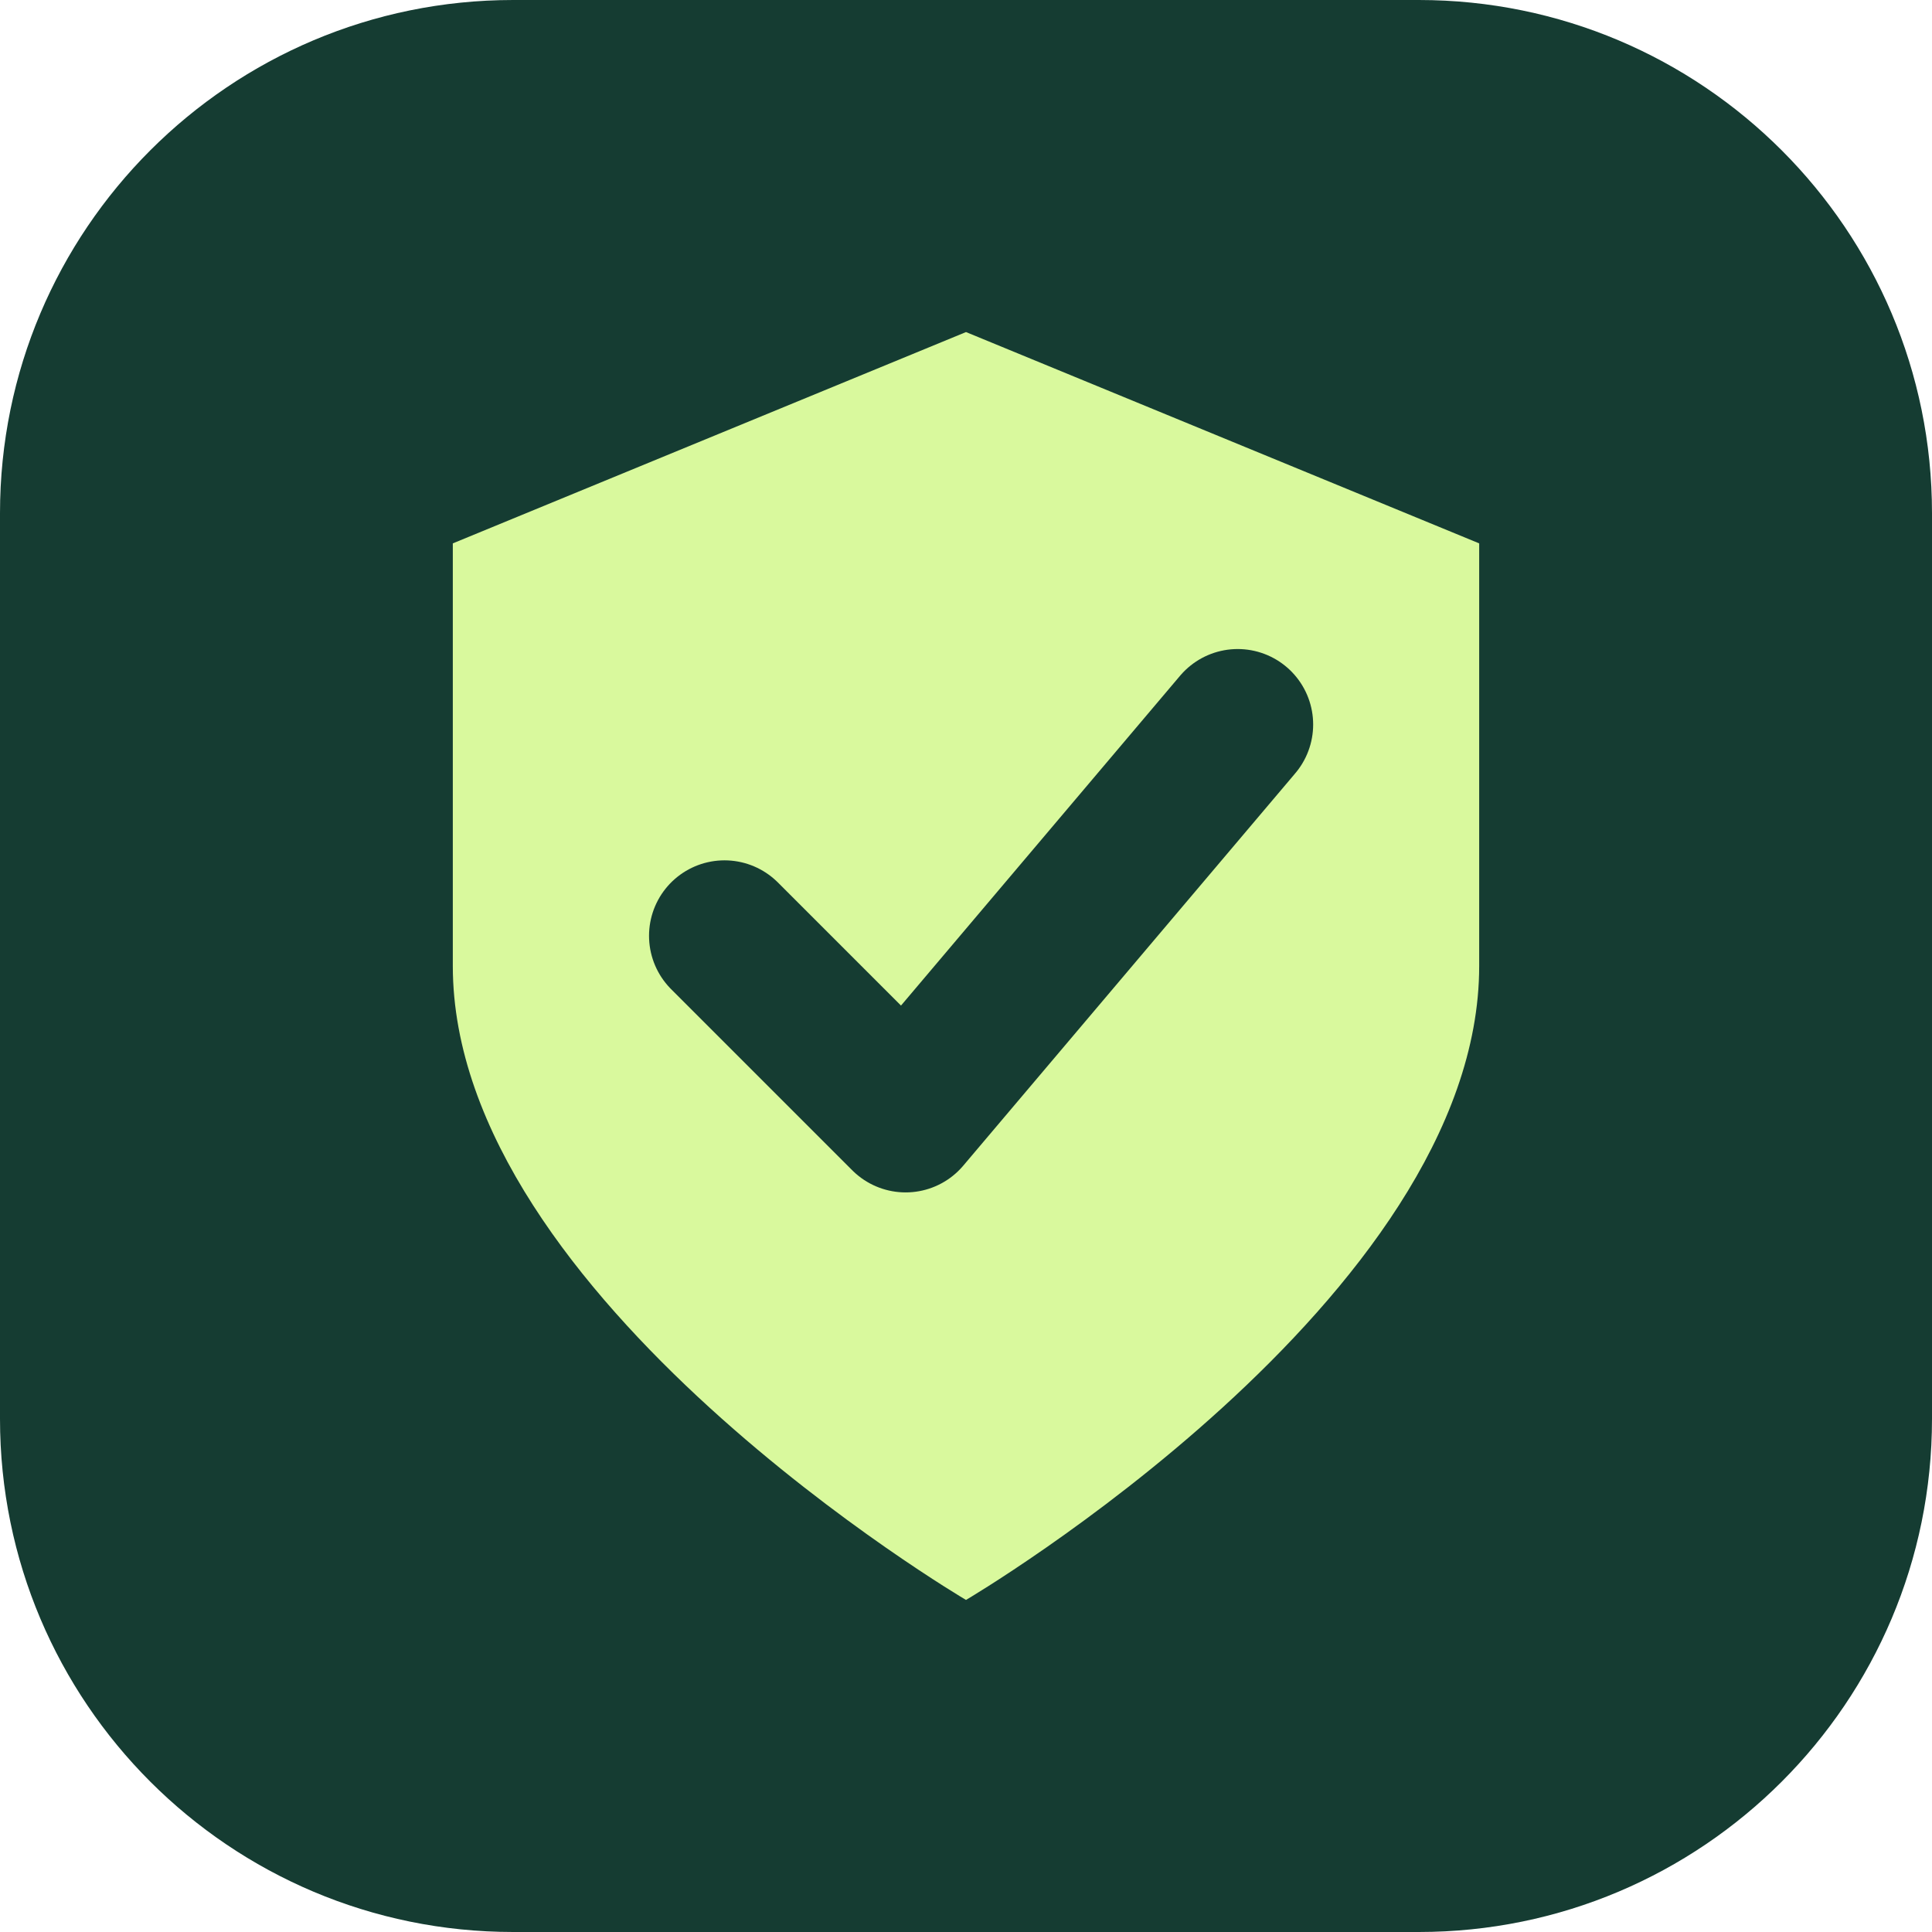
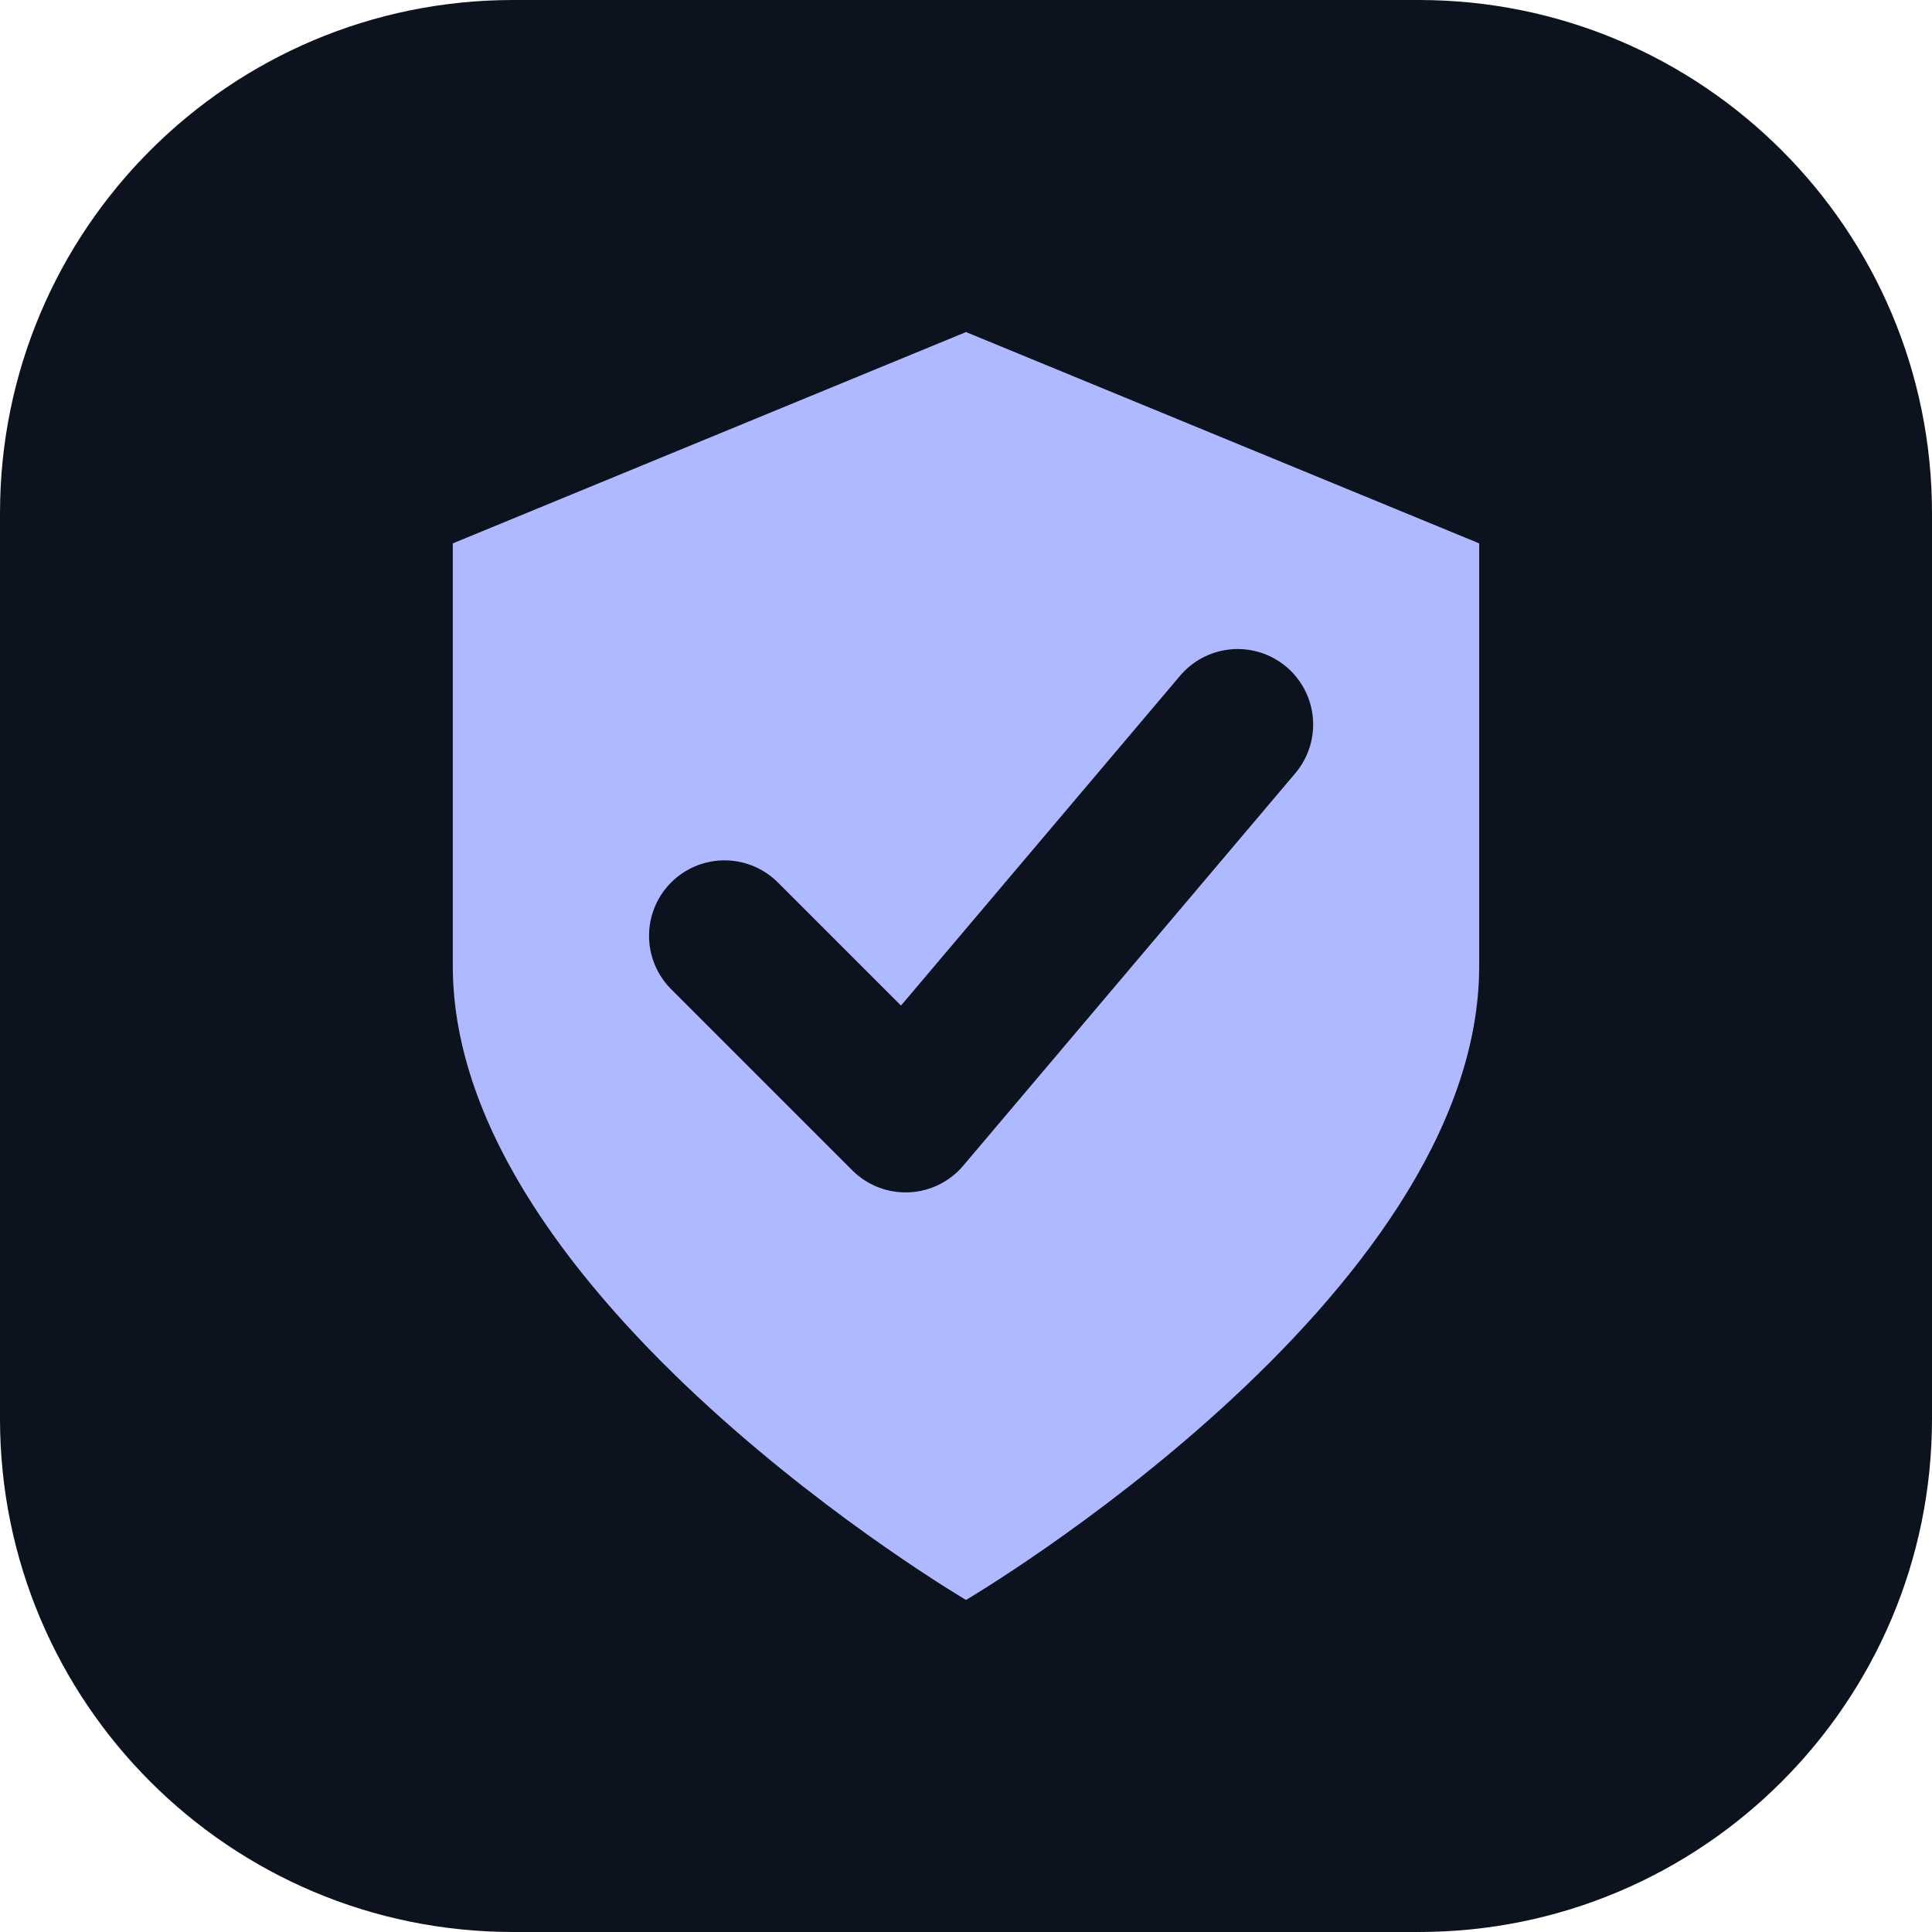
<svg xmlns="http://www.w3.org/2000/svg" viewBox="0 0 64 64">
-   <rect width="64" height="64" rx="17" fill="#153c32" />
-   <path d="m32 11 17 7v14c0 11-17 21-17 21S15 43 15 32V18z" fill="#d9f99d" />
-   <path d="m24 31 6 6 11-13" fill="none" stroke="#153c32" stroke-width="5" stroke-linecap="round" stroke-linejoin="round" />
+   <rect width="64" height="64" rx="17" fill="#0d131e" />
+   <path d="m32 11 17 7v14c0 11-17 21-17 21S15 43 15 32V18z" fill="#aeb9ff" />
+   <path d="m24 31 6 6 11-13" fill="none" stroke="#0d131e" stroke-width="5" stroke-linecap="round" stroke-linejoin="round" />
</svg>
